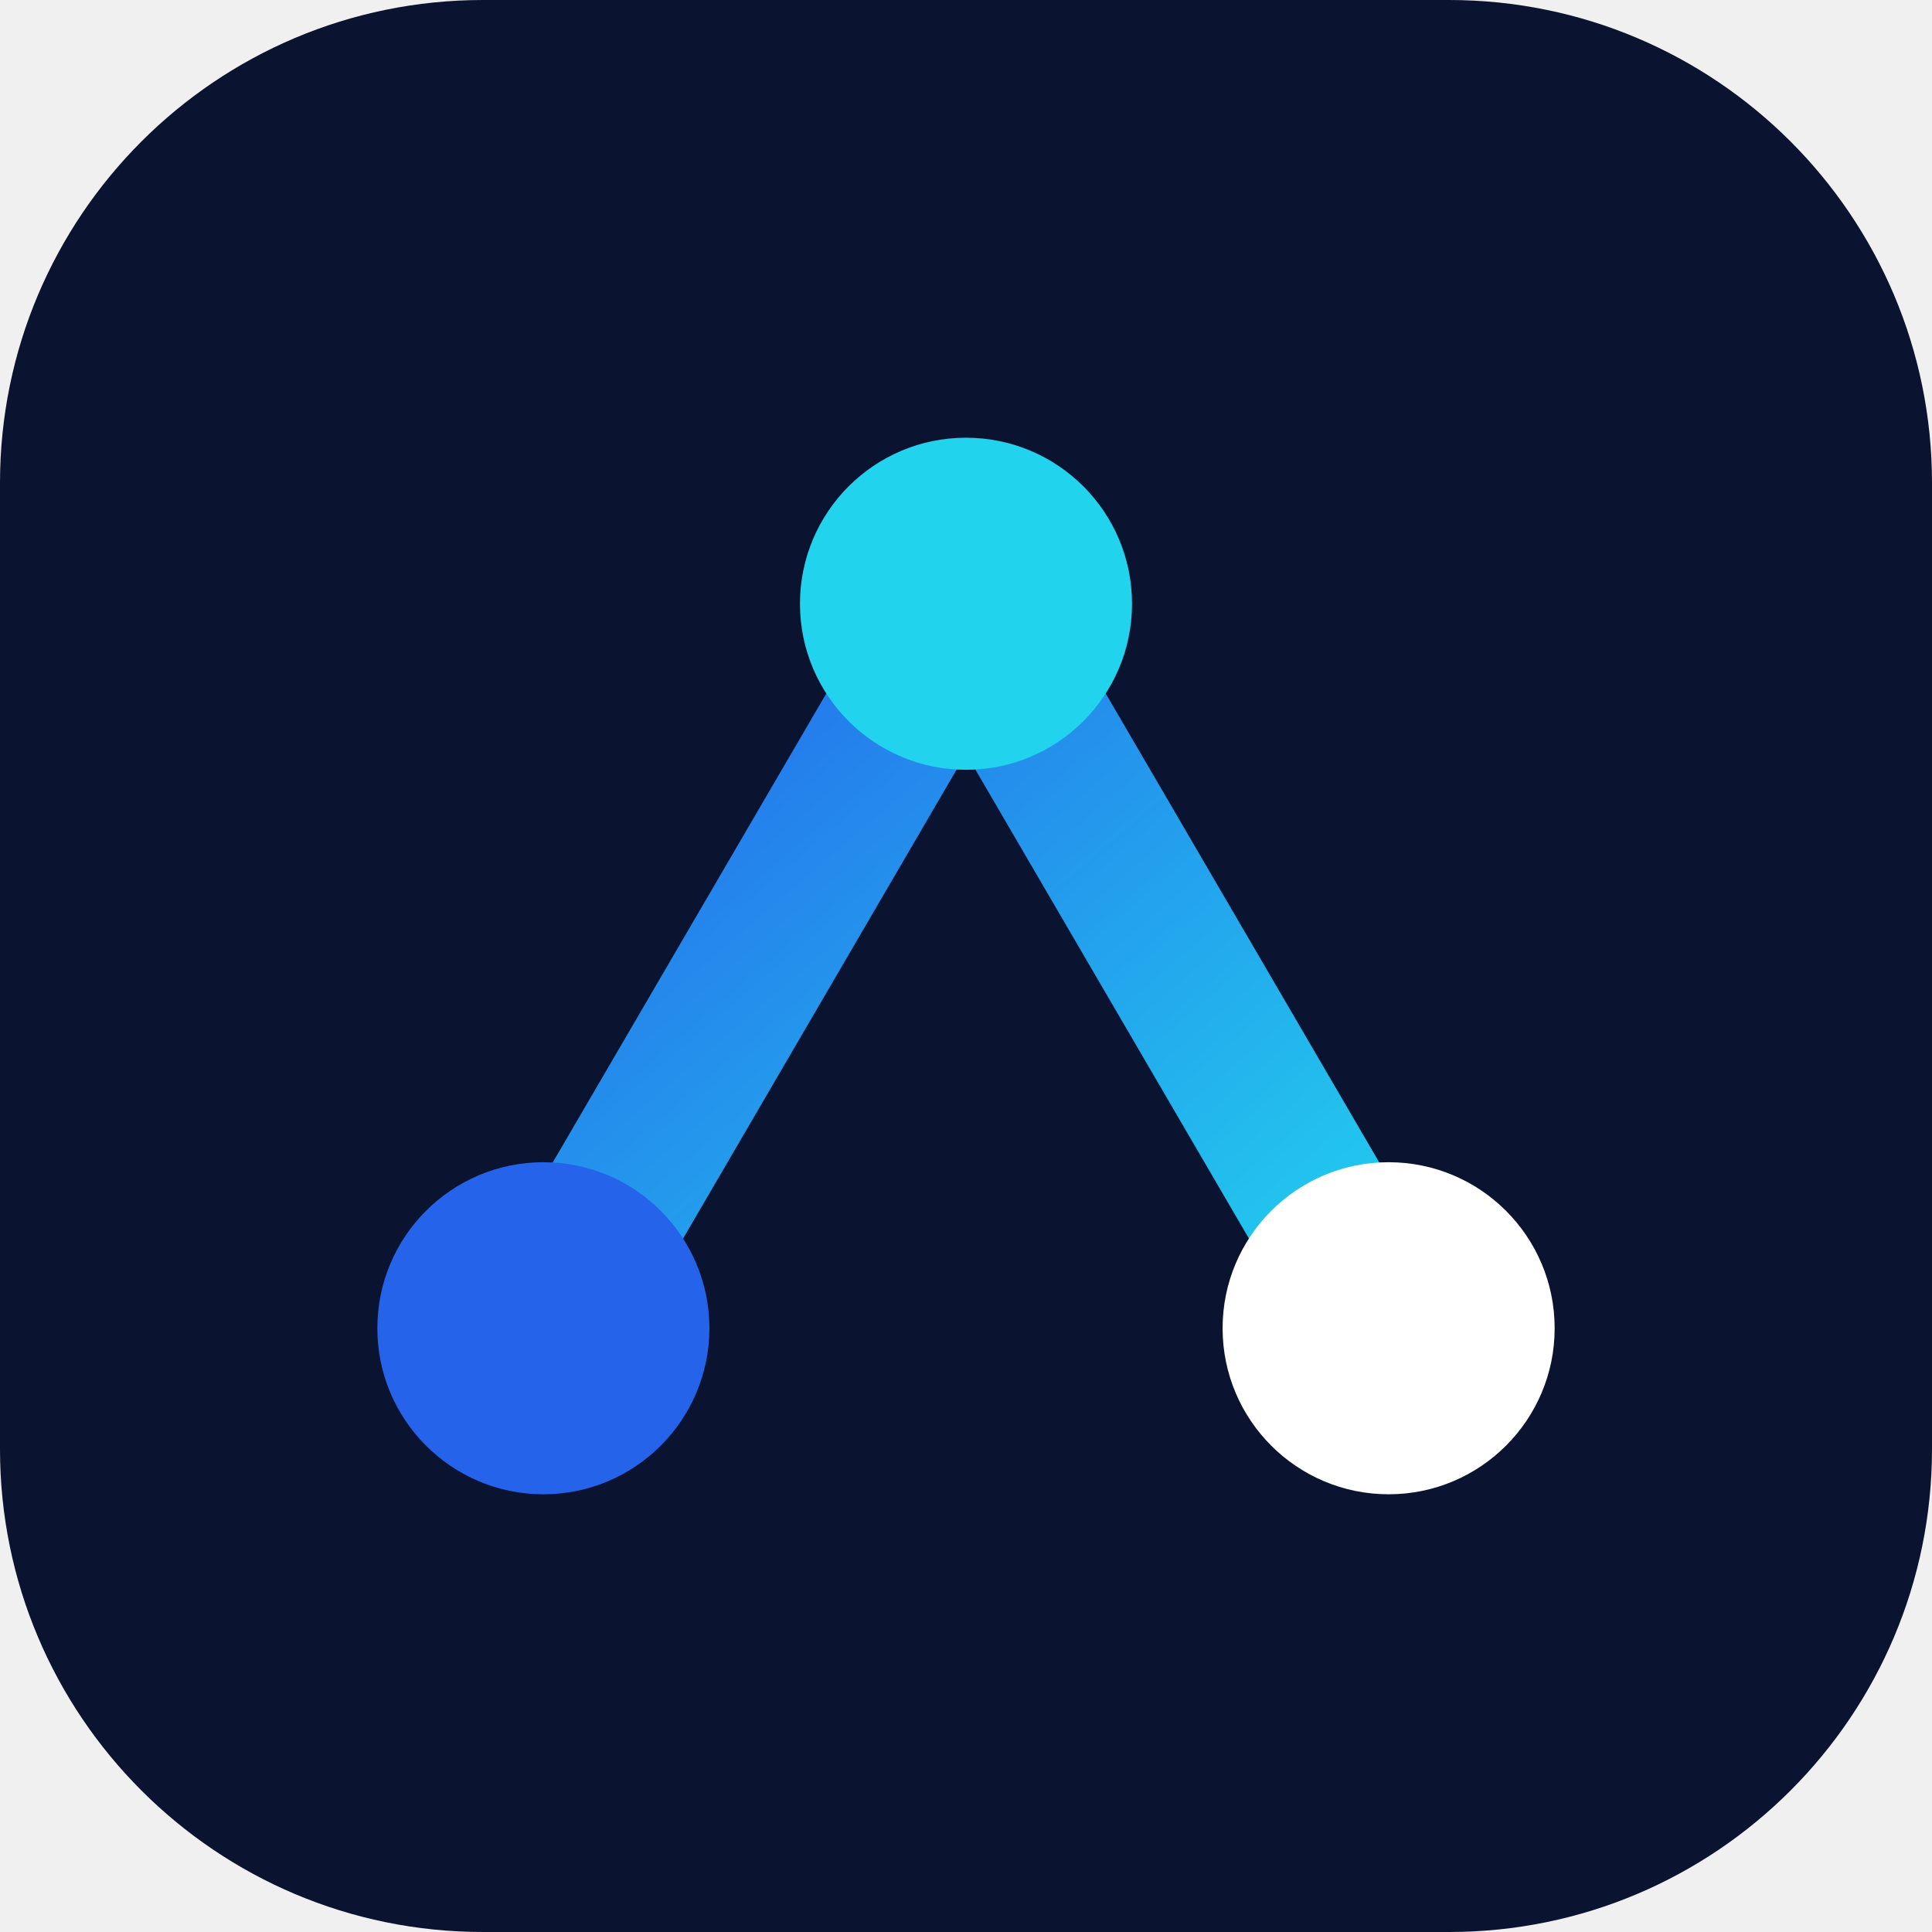
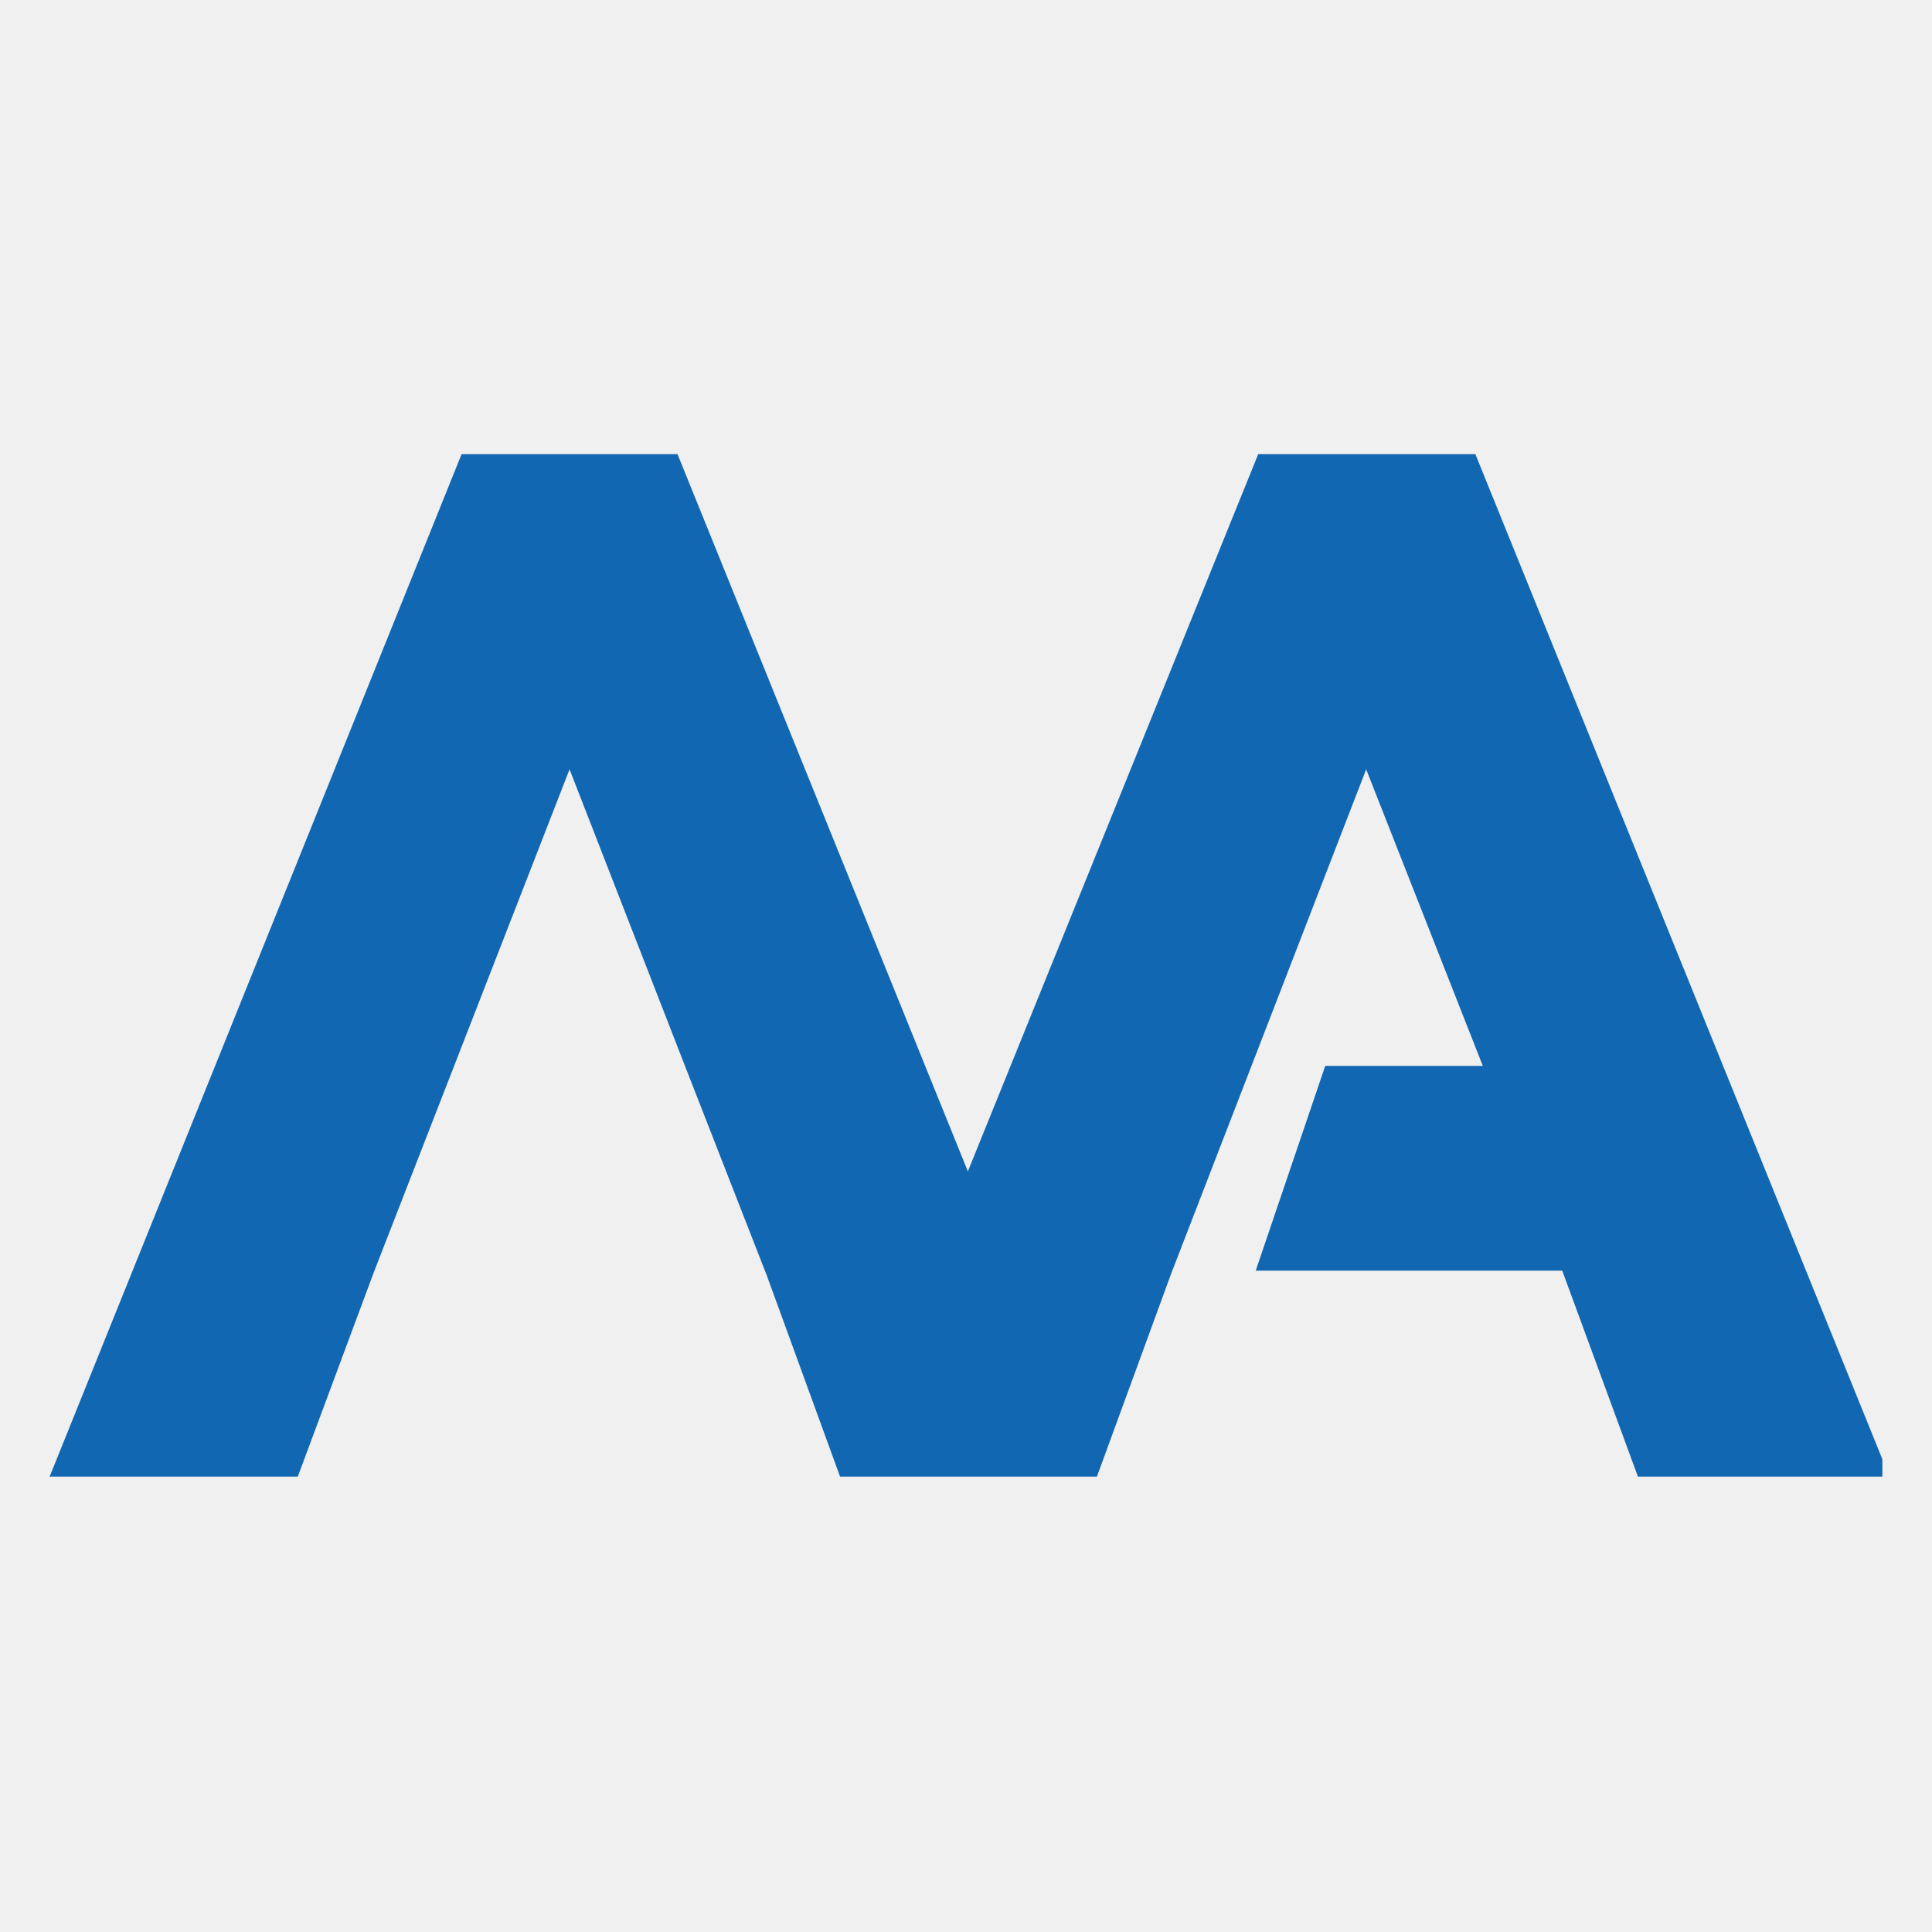
- <svg xmlns="http://www.w3.org/2000/svg" viewBox="0 0 64 64">
-   <defs>
-     <linearGradient id="g" x1="0" y1="0" x2="1" y2="1">
-       <stop offset="0" stop-color="#2563EB" />
-       <stop offset="1" stop-color="#22D3EE" />
-     </linearGradient>
-   </defs>
-   <rect width="64" height="64" rx="16" fill="#0A1330" />
-   <path d="M18 44 32 20l14 24" fill="none" stroke="url(#g)" stroke-width="5" stroke-linecap="round" stroke-linejoin="round" />
-   <circle cx="32" cy="20" r="5.5" fill="#22D3EE" />
-   <circle cx="18" cy="44" r="5.5" fill="#2563EB" />
-   <circle cx="46" cy="44" r="5.5" fill="#fff" />
+ <svg xmlns="http://www.w3.org/2000/svg" viewBox="-40 -366 1557 1557">
+   <path fill="#1167B1" d="M0 824 332 0h174l234 578L974 0h175l328 810v14h-197l-61-166H972l56-165h127l-94-239-157 406-60 164H637l-59-162-66-169-93-239-93 239-65 167-61 164Z" />
</svg>
